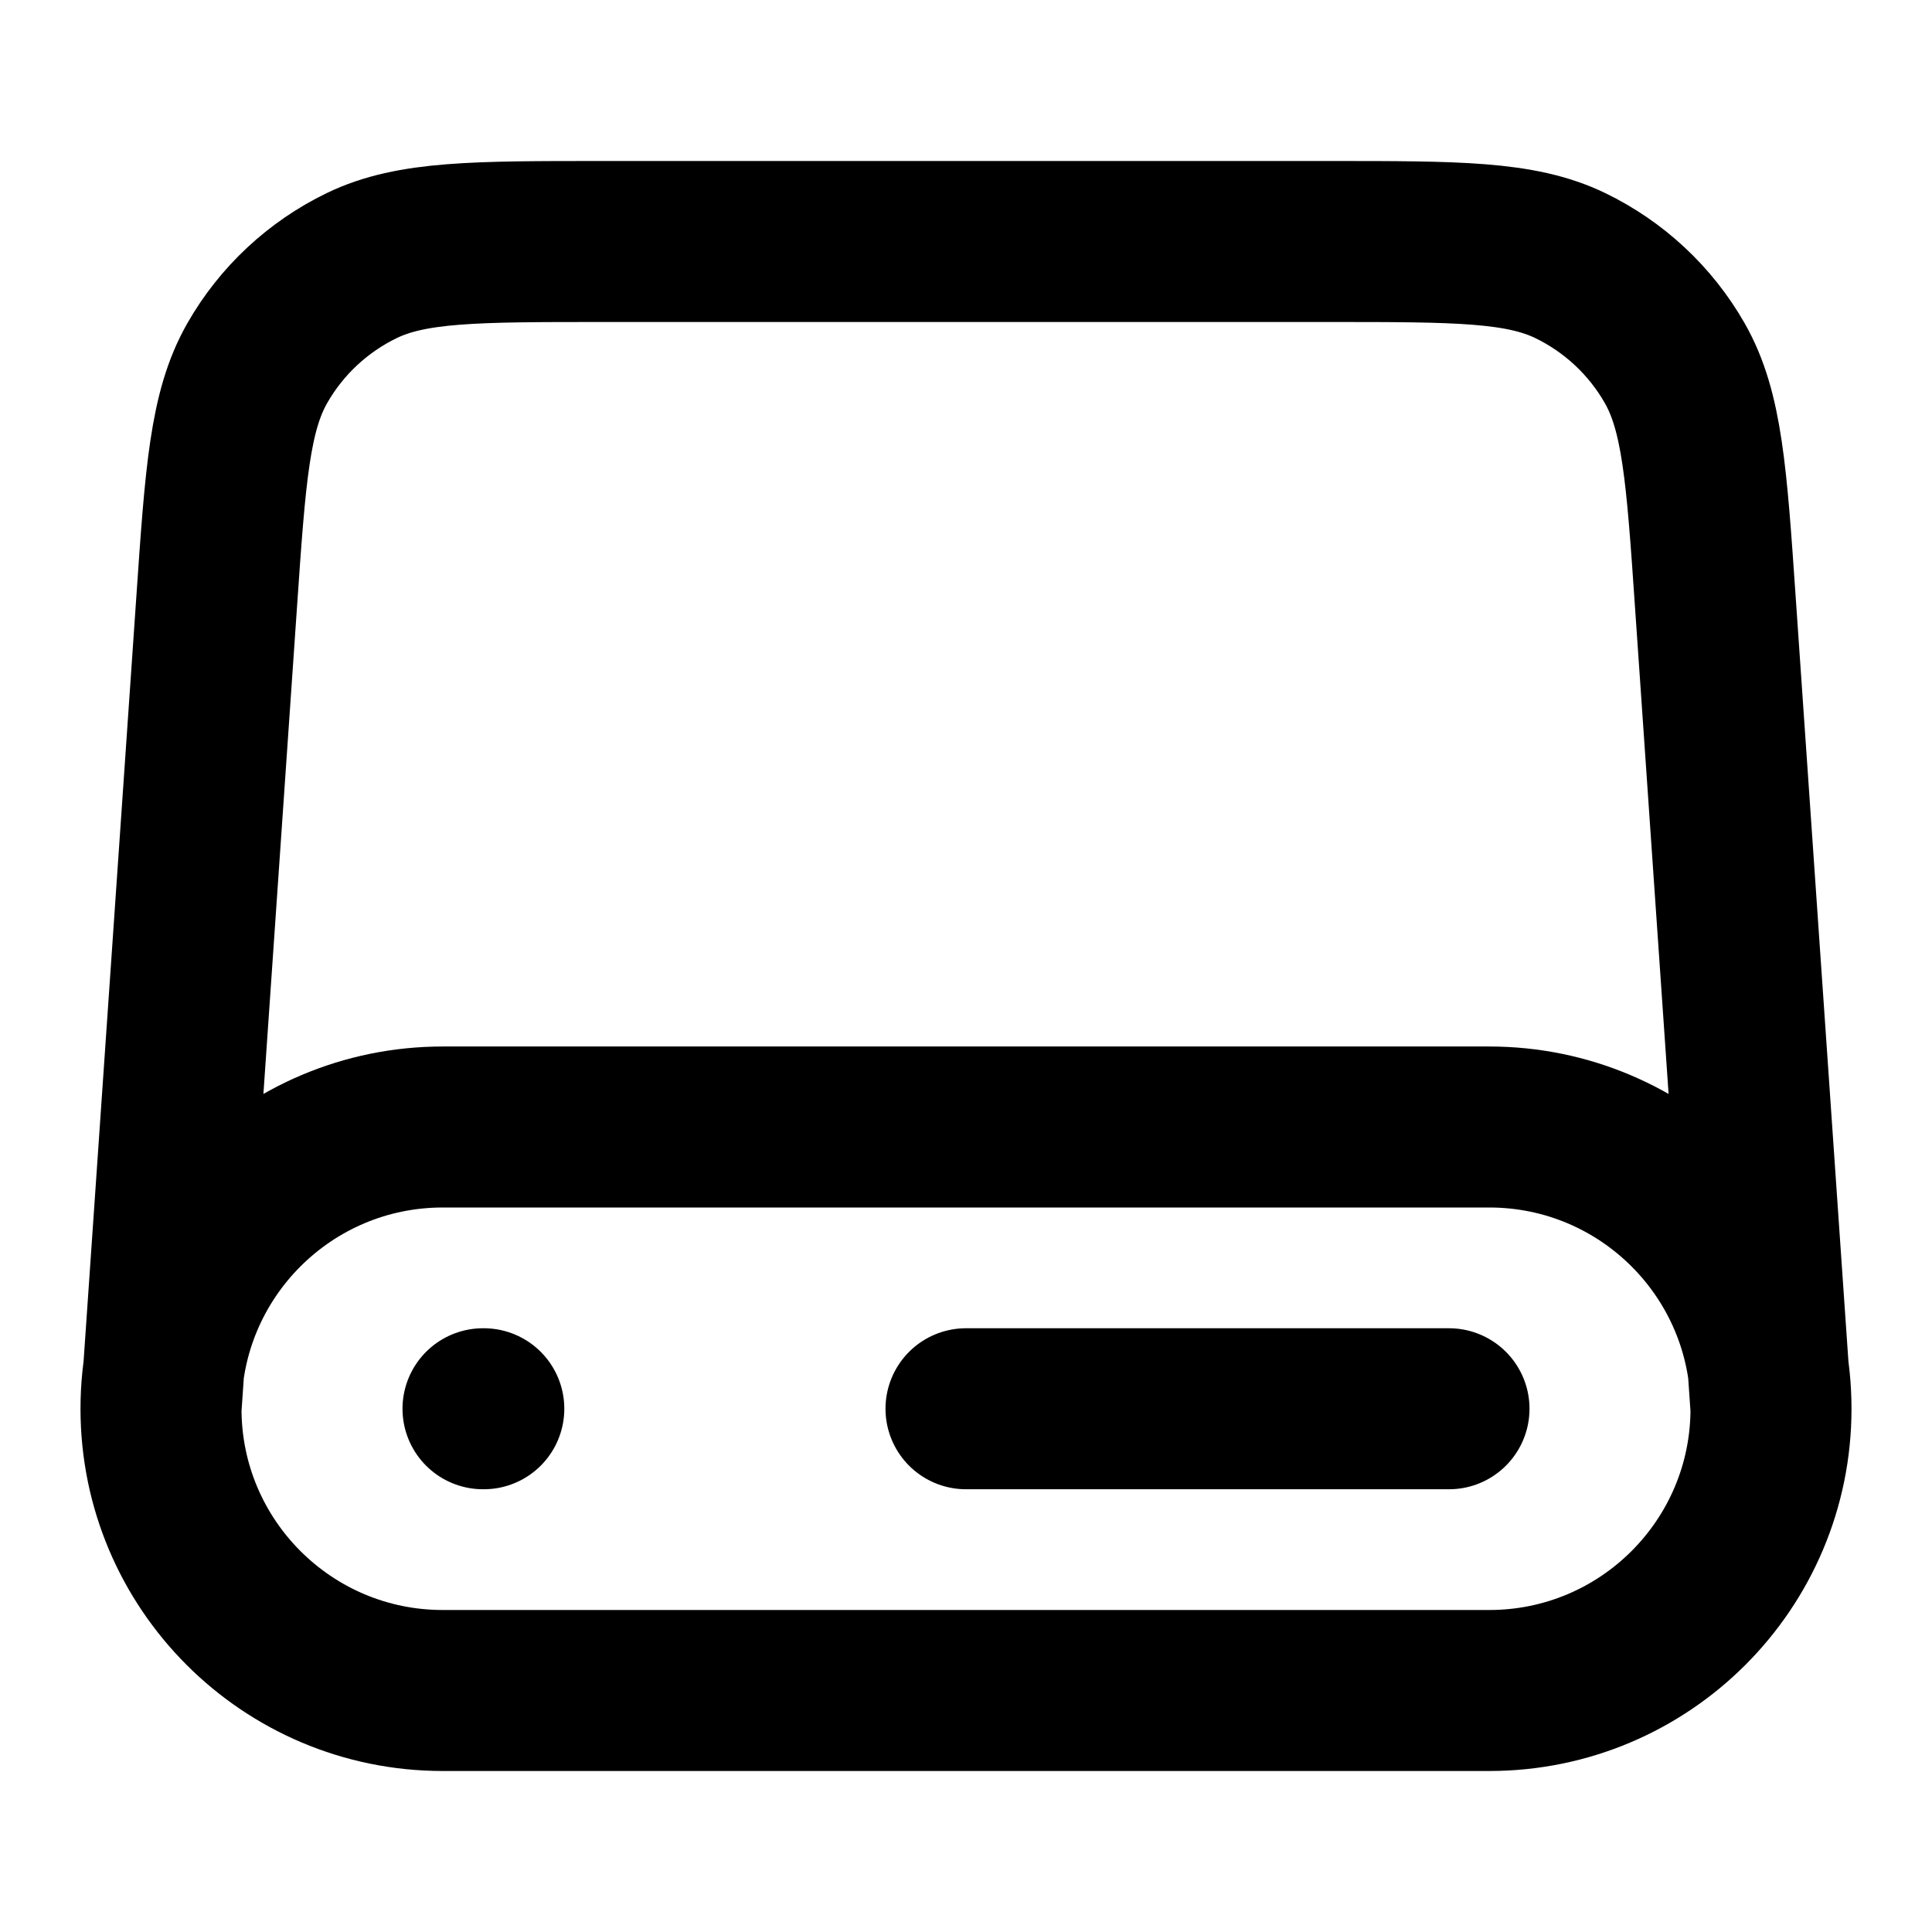
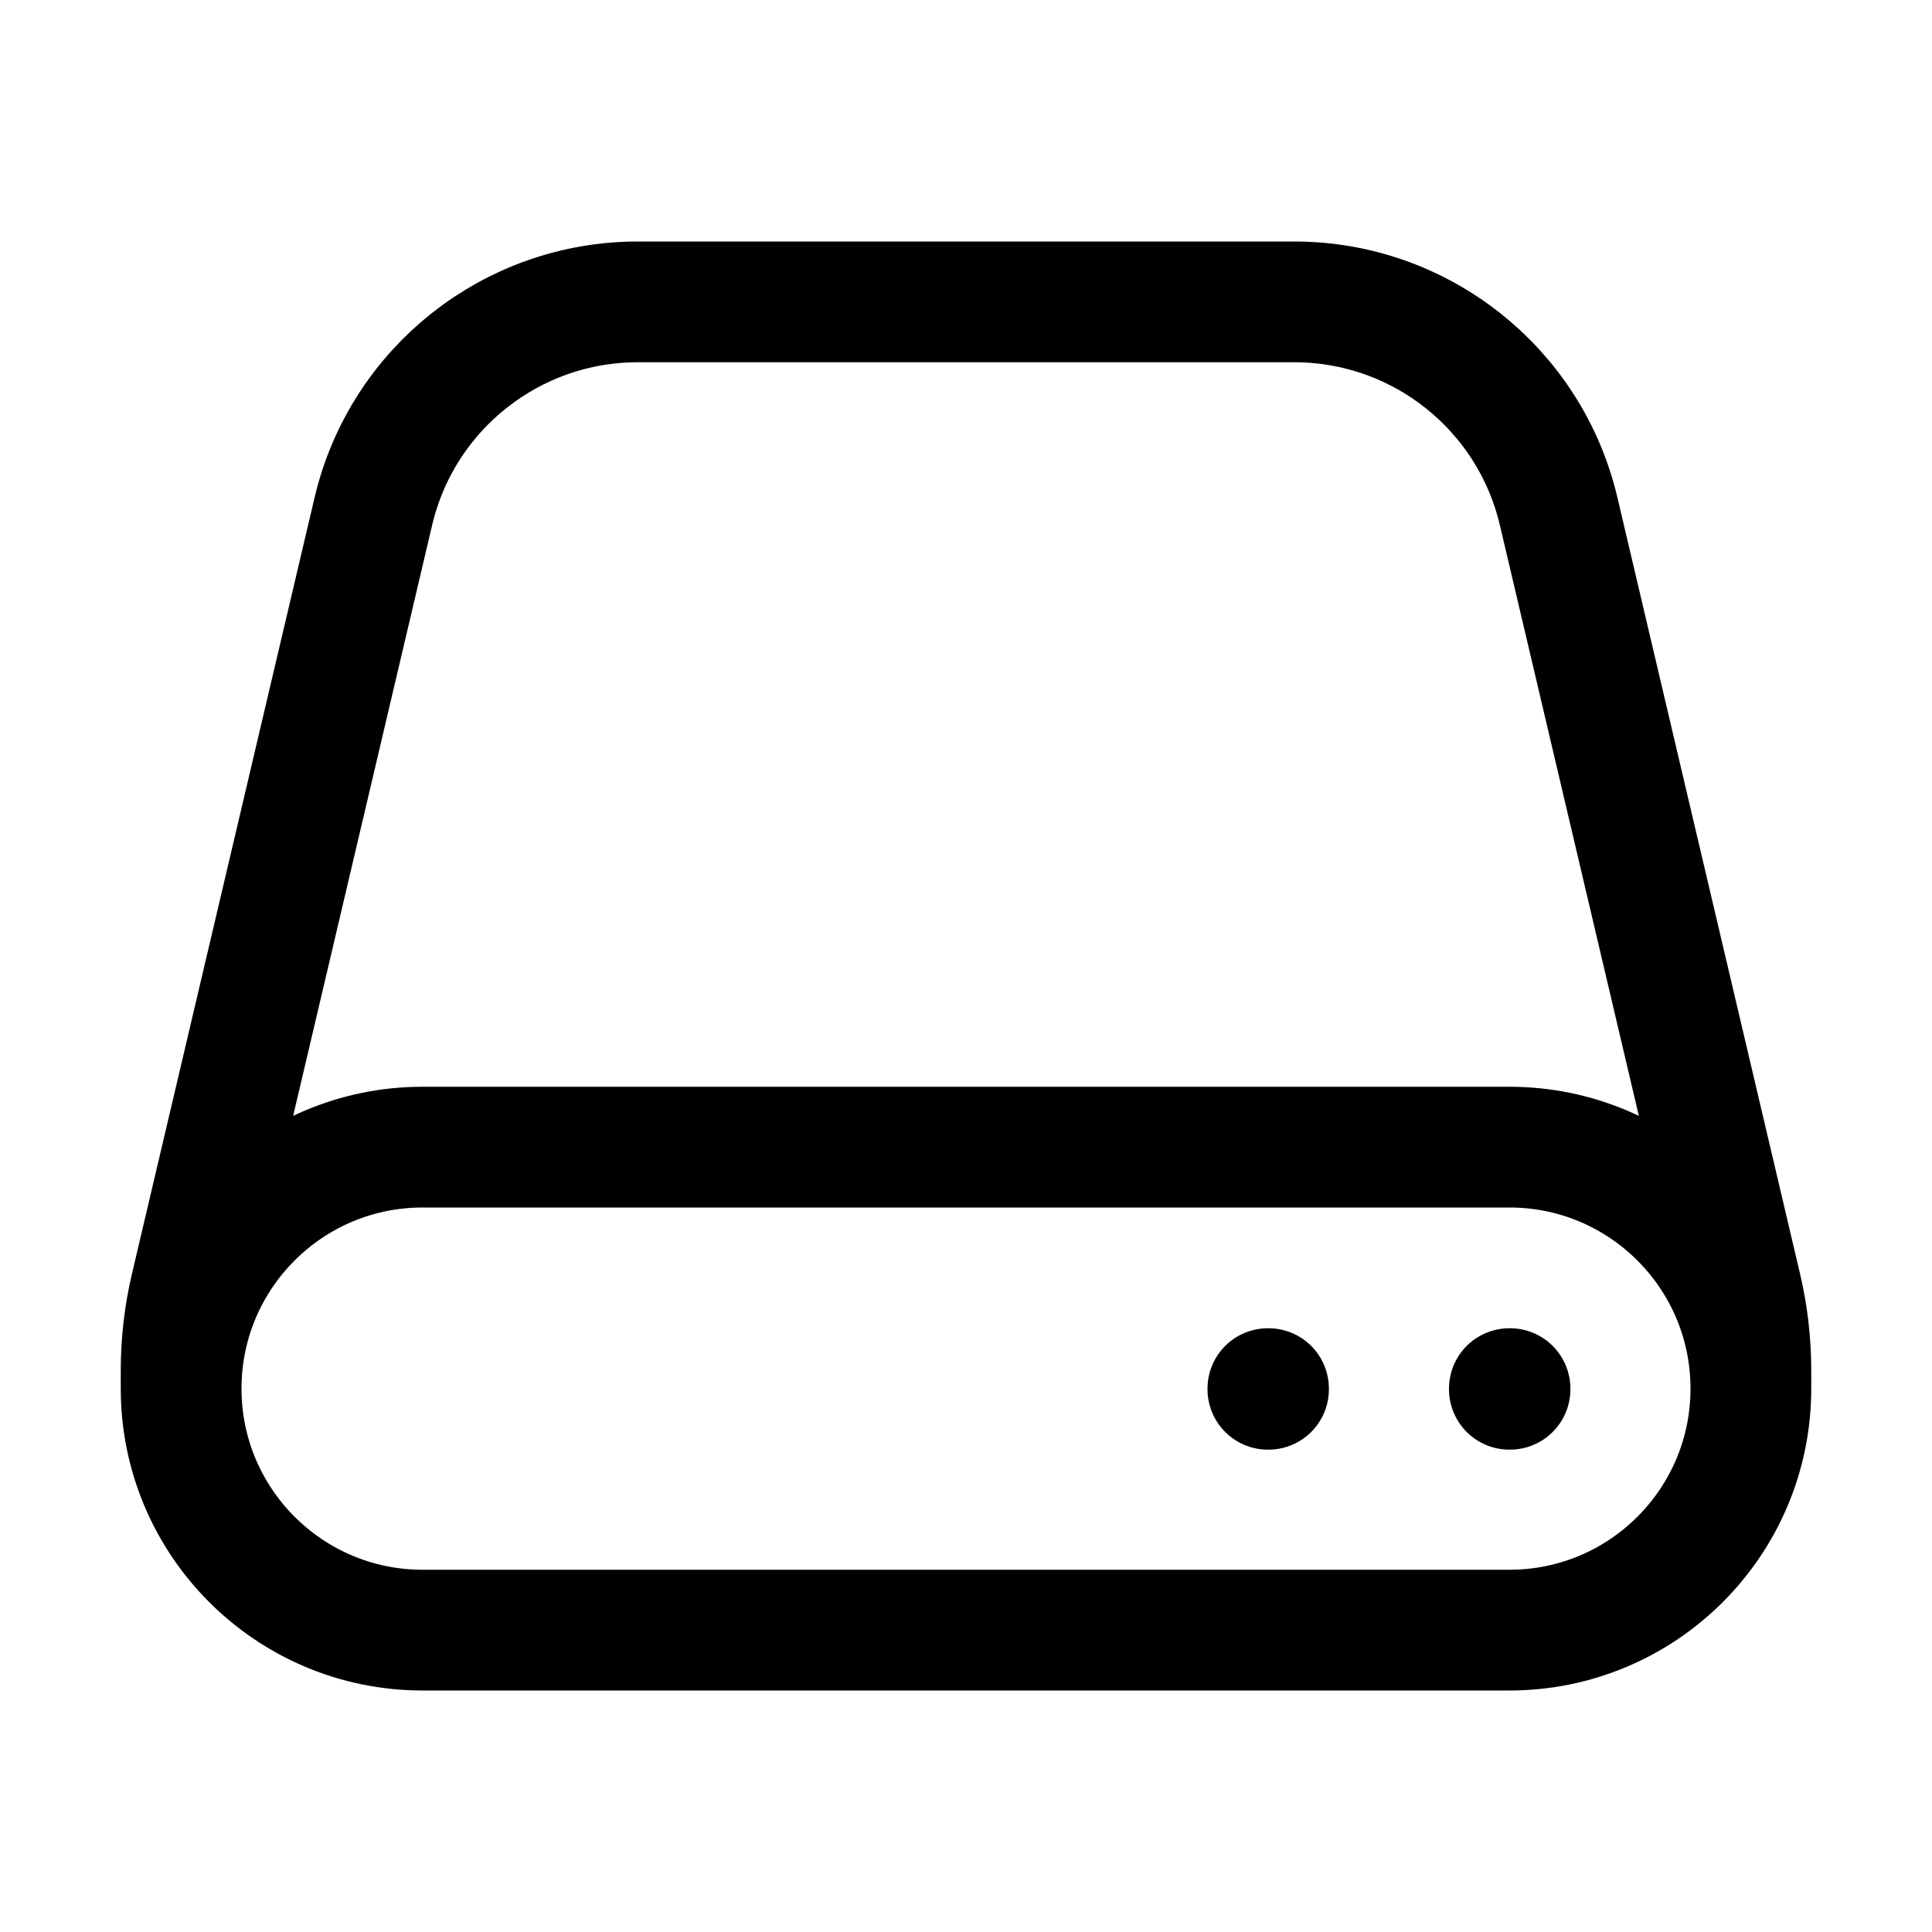
- <svg xmlns="http://www.w3.org/2000/svg" width="800px" height="800px" viewBox="0 0 24 24" fill="none">
-   <path d="M22 17.5L21.308 7.47C21.2 5.895 21.145 5.108 20.804 4.511C20.504 3.985 20.051 3.563 19.506 3.299C18.887 3 18.098 3 16.52 3H7.48C5.902 3 5.113 3 4.494 3.299C3.949 3.563 3.496 3.985 3.196 4.511C2.855 5.108 2.8 5.895 2.692 7.47L2 17.5M22 17.5C22 19.433 20.433 21 18.5 21H5.5C3.567 21 2 19.433 2 17.5M22 17.5C22 15.567 20.433 14 18.5 14H5.5C3.567 14 2 15.567 2 17.5M6 17.5H6.01M12 17.5H18" stroke="#000000" stroke-width="2" stroke-linecap="round" fill="none" stroke-linejoin="round" />
+ <svg xmlns="http://www.w3.org/2000/svg" fill="none" viewBox="0 0 24 24" stroke-width="1.5" stroke="currentColor" aria-hidden="true" data-slot="icon">
+   <path stroke-linecap="round" stroke-linejoin="round" d="M21.75 17.25v-.228a4.5 4.5 0 0 0-.12-1.03l-2.268-9.64a3.375 3.375 0 0 0-3.285-2.602H7.923a3.375 3.375 0 0 0-3.285 2.602l-2.268 9.64a4.5 4.5 0 0 0-.12 1.03v.228m19.5 0a3 3 0 0 1-3 3H5.25a3 3 0 0 1-3-3m19.5 0a3 3 0 0 0-3-3H5.25a3 3 0 0 0-3 3m16.5 0h.008v.008h-.008v-.008Zm-3 0h.008v.008h-.008v-.008Z" />
</svg>
